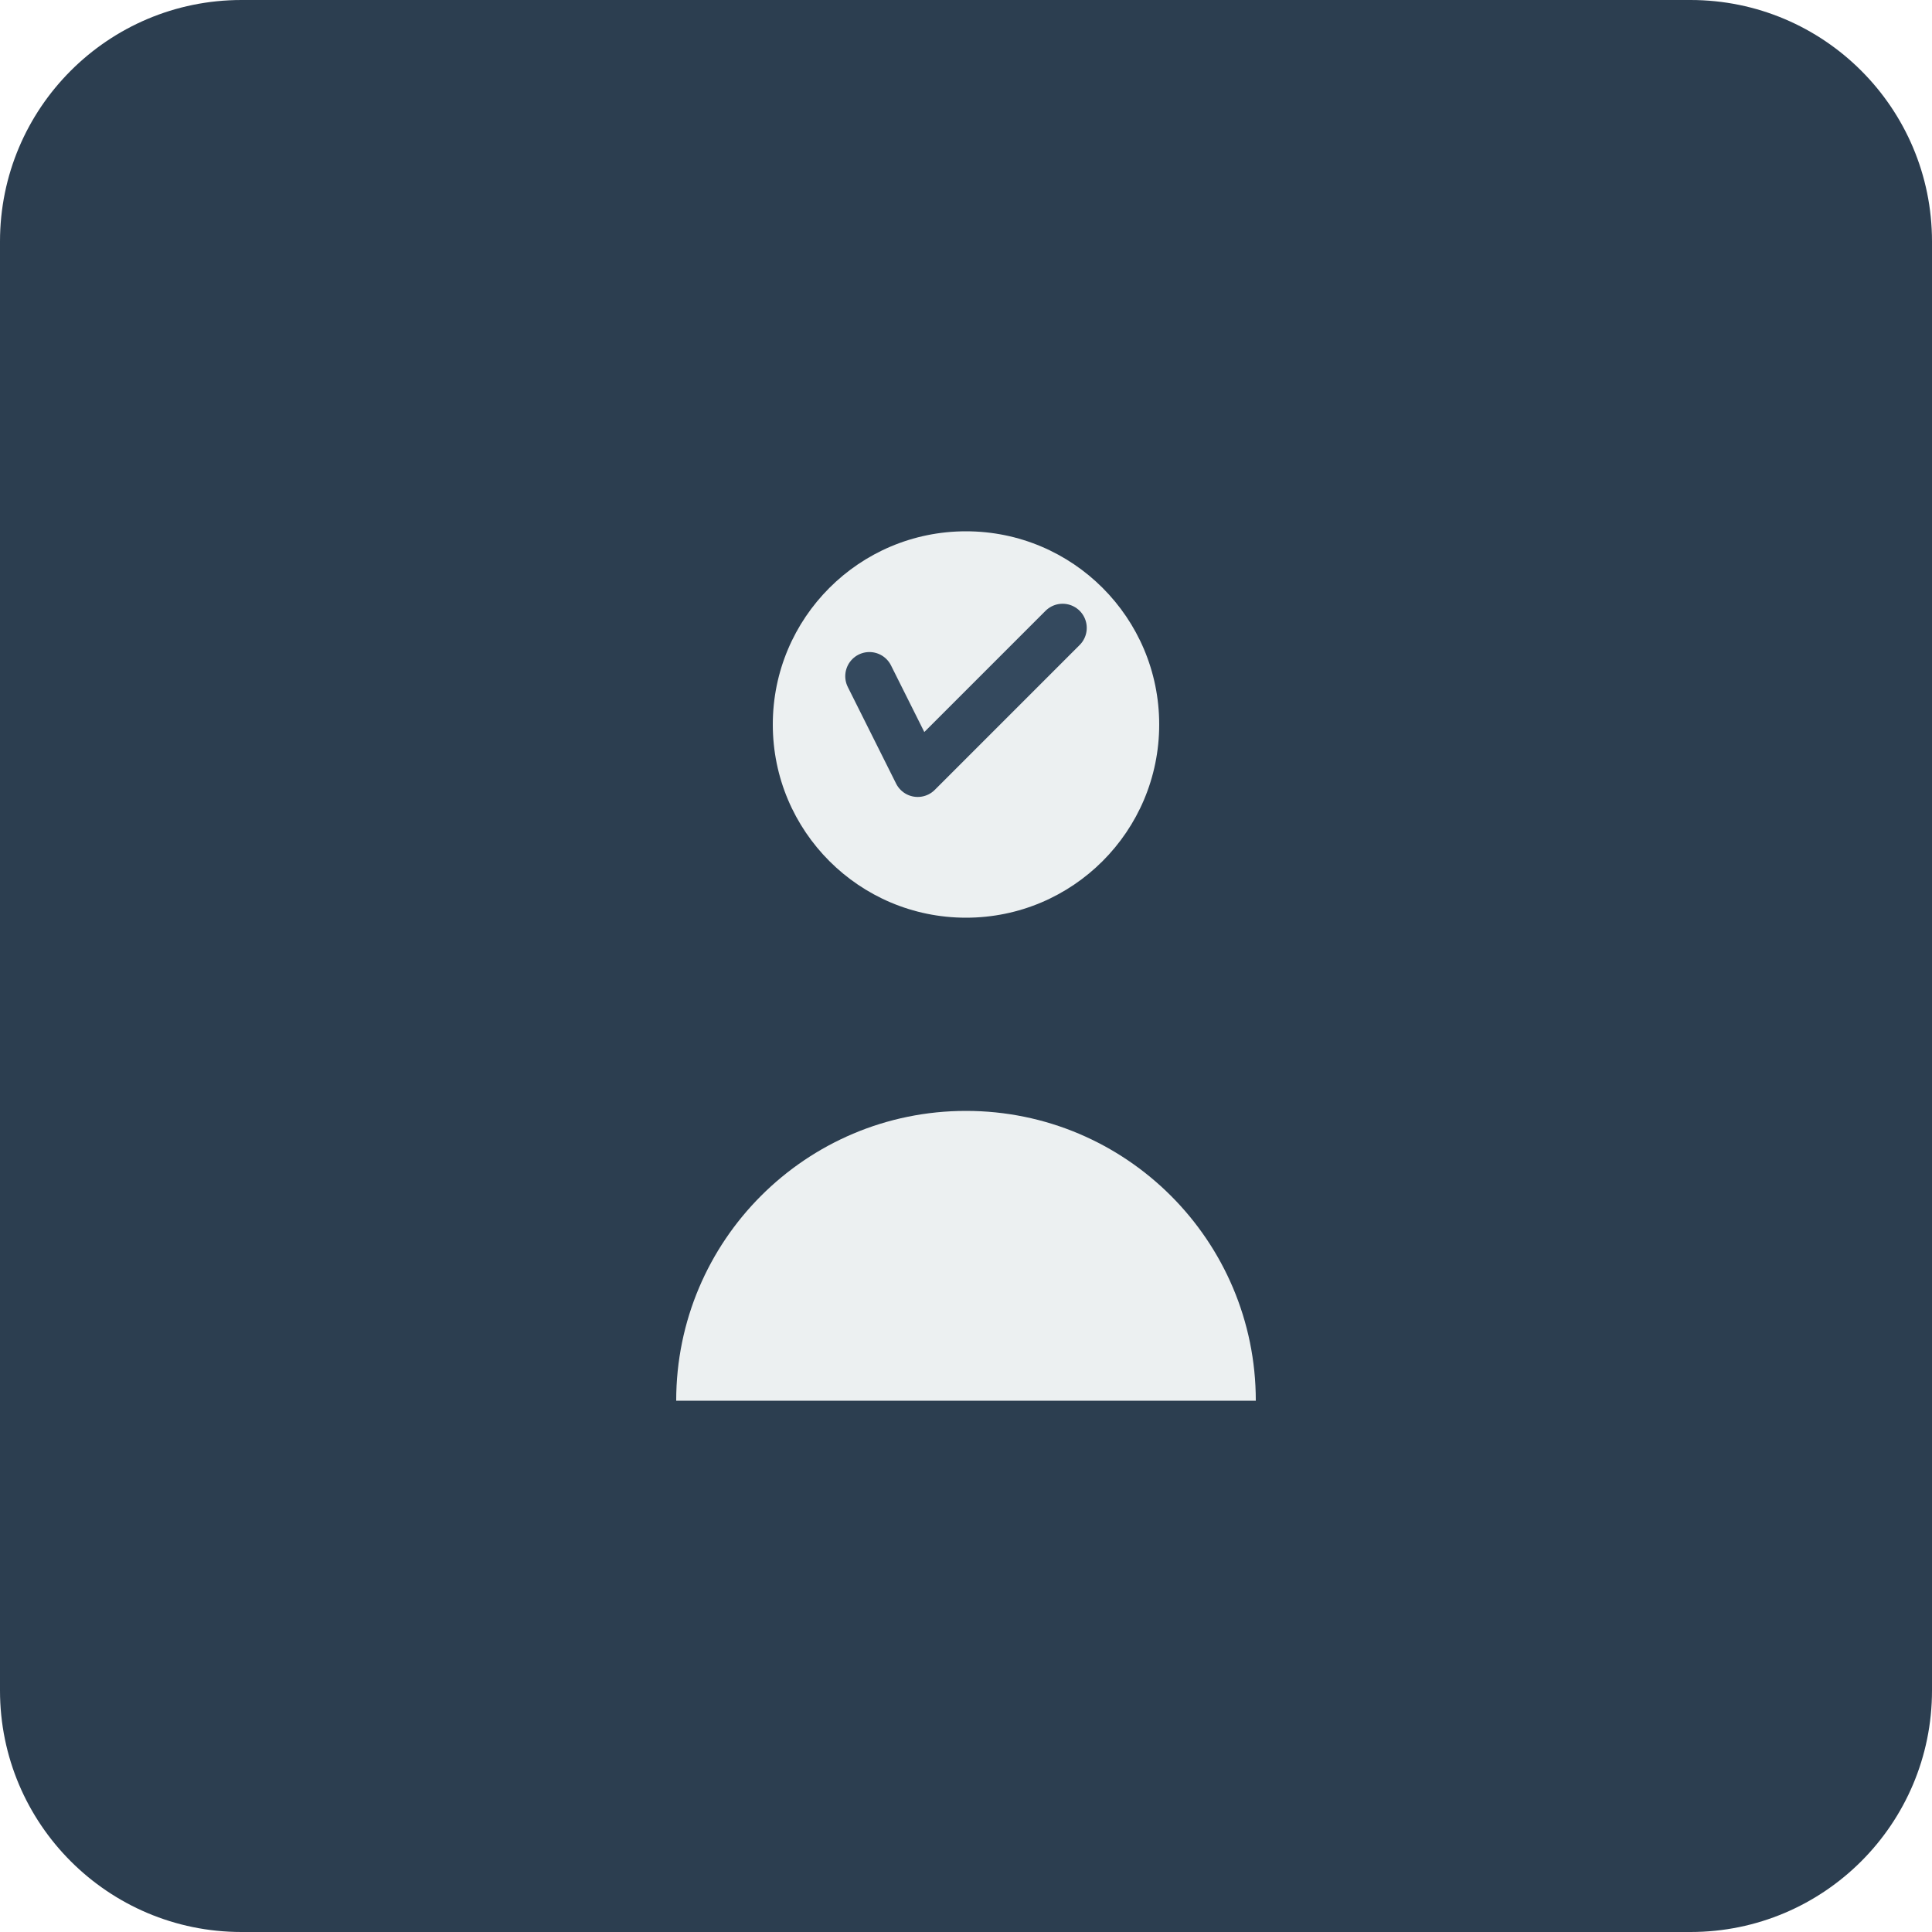
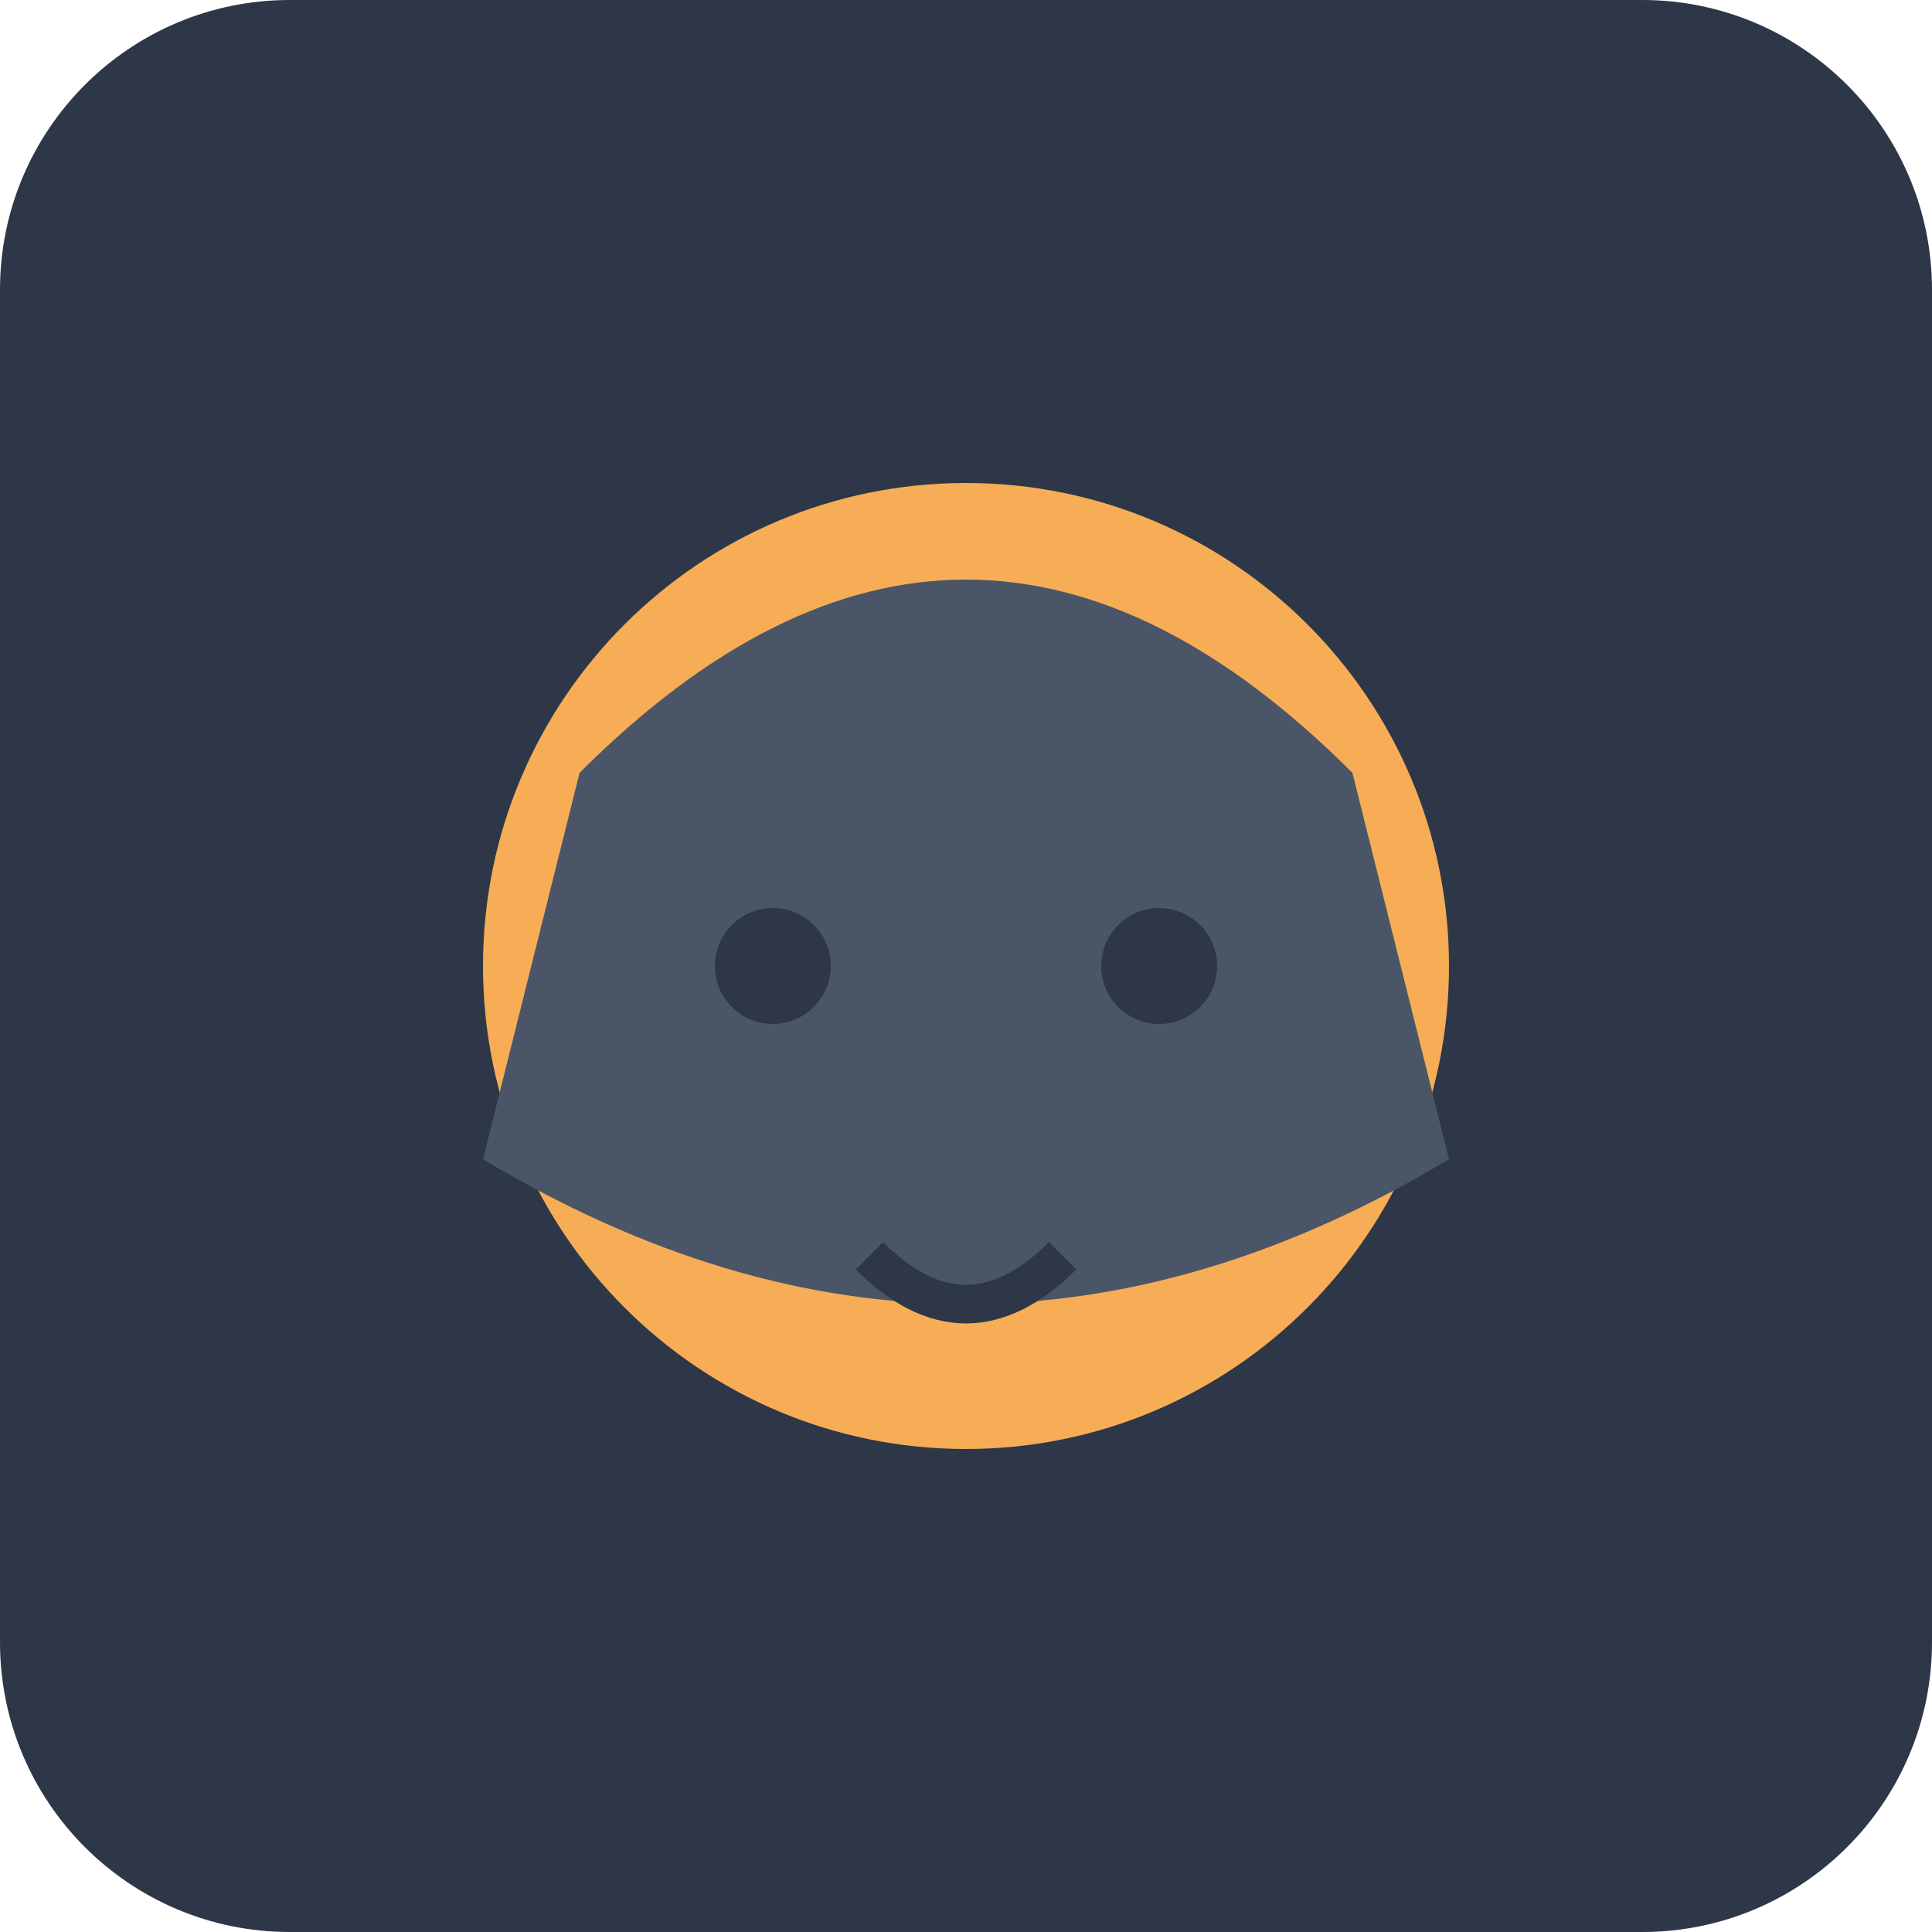
- <svg xmlns="http://www.w3.org/2000/svg" width="80" height="80" viewBox="0 0 80 80" fill="none">
-   <rect width="80" height="80" rx="10" fill="#2c3e50" />
-   <path d="M40 38C44.418 38 48 34.418 48 30C48 25.582 44.418 22 40 22C35.582 22 32 25.582 32 30C32 34.418 35.582 38 40 38Z" fill="#ecf0f1" />
-   <path d="M28 58C28 51.373 33.373 46 40 46C46.627 46 52 51.373 52 58H28Z" fill="#ecf0f1" />
-   <path d="M36 28L38 32L44 26" stroke="#34495e" stroke-width="2" stroke-linecap="round" stroke-linejoin="round" />
+ <svg xmlns="http://www.w3.org/2000/svg" viewBox="0 0 100 100">
+   <rect width="100" height="100" rx="15" fill="#2d3748" />
+   <circle cx="50" cy="50" r="25" fill="#f6ad55" />
+   <path d="M 30 40 Q 50 20 70 40 L 75 60 Q 50 75 25 60 Z" fill="#4a5568" />
+   <circle cx="40" cy="50" r="3" fill="#2d3748" />
+   <circle cx="60" cy="50" r="3" fill="#2d3748" />
+   <path d="M 45 65 Q 50 70 55 65" stroke="#2d3748" stroke-width="2" fill="none" />
</svg>
